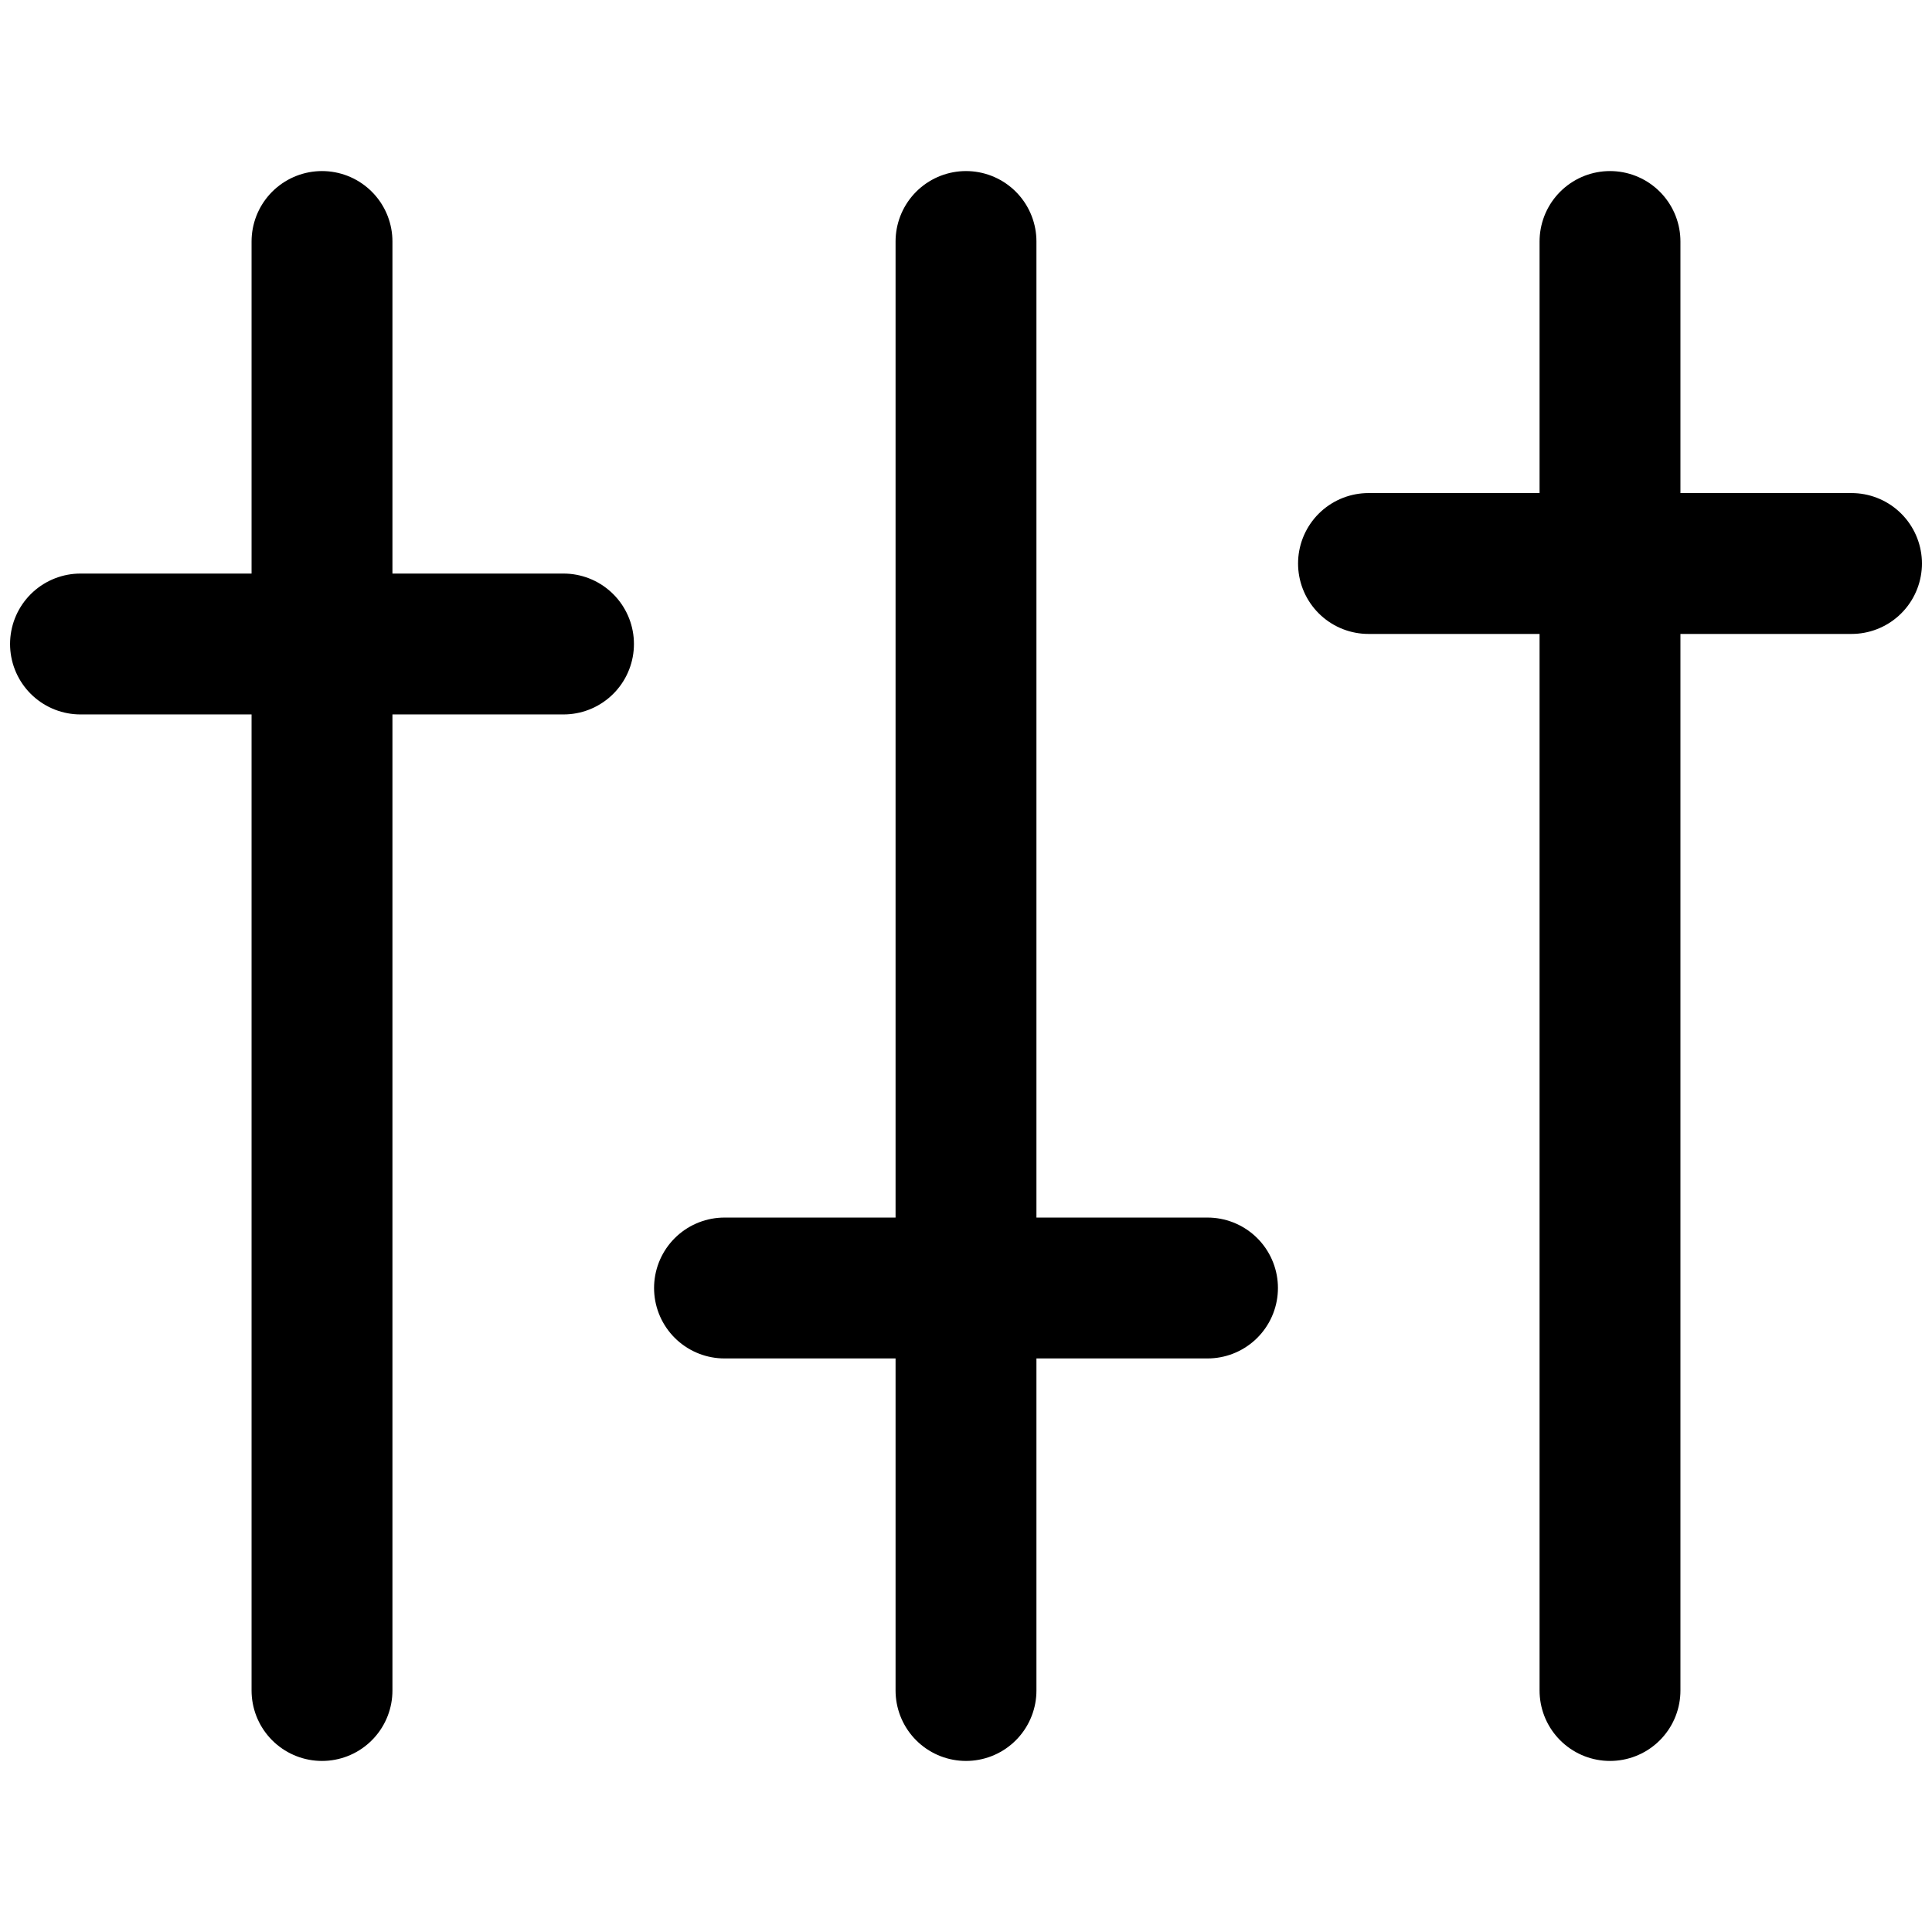
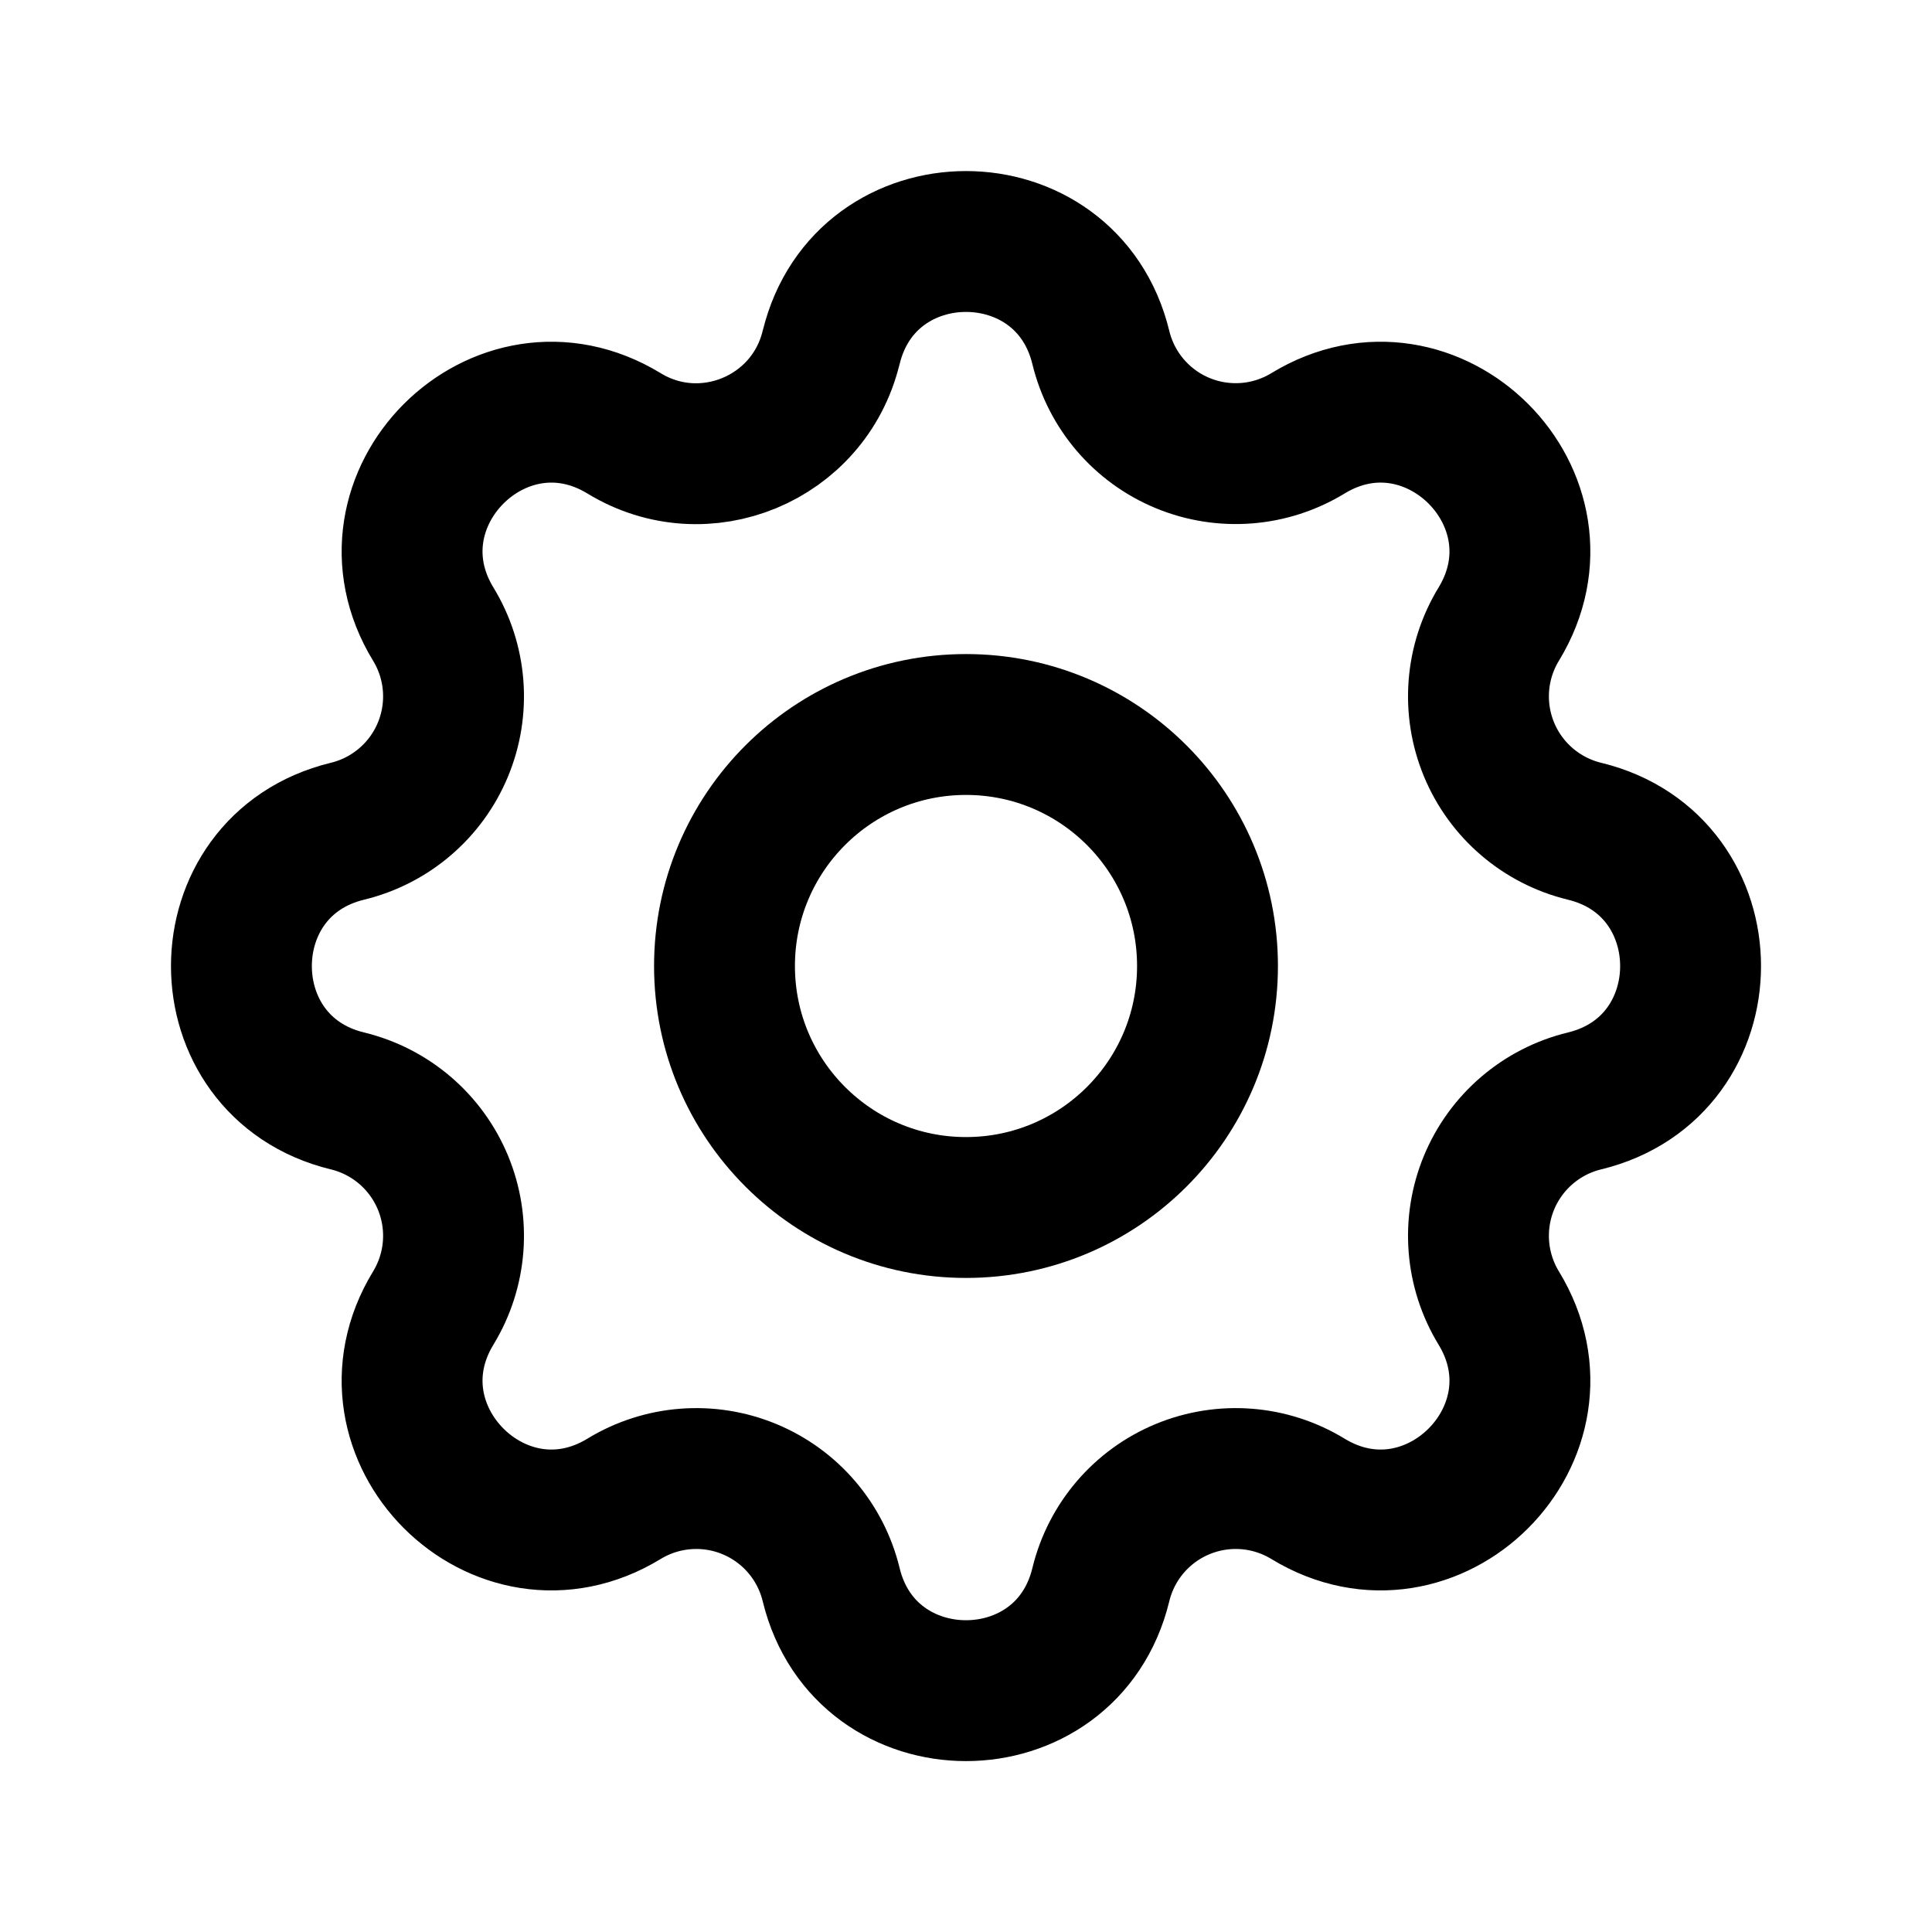
<svg xmlns="http://www.w3.org/2000/svg" viewBox="0 0 24 24" fill="none" stroke="#000" stroke-width="1.75" stroke-linecap="round" stroke-linejoin="round">
-   <path d="M4 3v18M12 3v18M20 3v18M1 8h6M9 16h6M17 7h6" />
+   <path d="M10.325 4.317c.426-1.756 2.924-1.756 3.35 0a1.724 1.724 0 002.573 1.066c1.543-.94 3.31.826 2.37 2.37a1.724 1.724 0 001.066 2.573c1.756.426 1.756 2.924 0 3.35a1.724 1.724 0 00-1.066 2.573c.94 1.543-.826 3.31-2.37 2.37a1.724 1.724 0 00-2.573 1.066c-.426 1.756-2.924 1.756-3.35 0a1.724 1.724 0 00-2.573-1.066c-1.543.94-3.31-.826-2.37-2.37a1.724 1.724 0 00-1.066-2.573c-1.756-.426-1.756-2.924 0-3.35a1.724 1.724 0 001.066-2.573c-.94-1.543.826-3.31 2.37-2.37.996.608 2.296.07 2.572-1.065z" />
+   <circle cx="12" cy="12" r="3" />
</svg>
